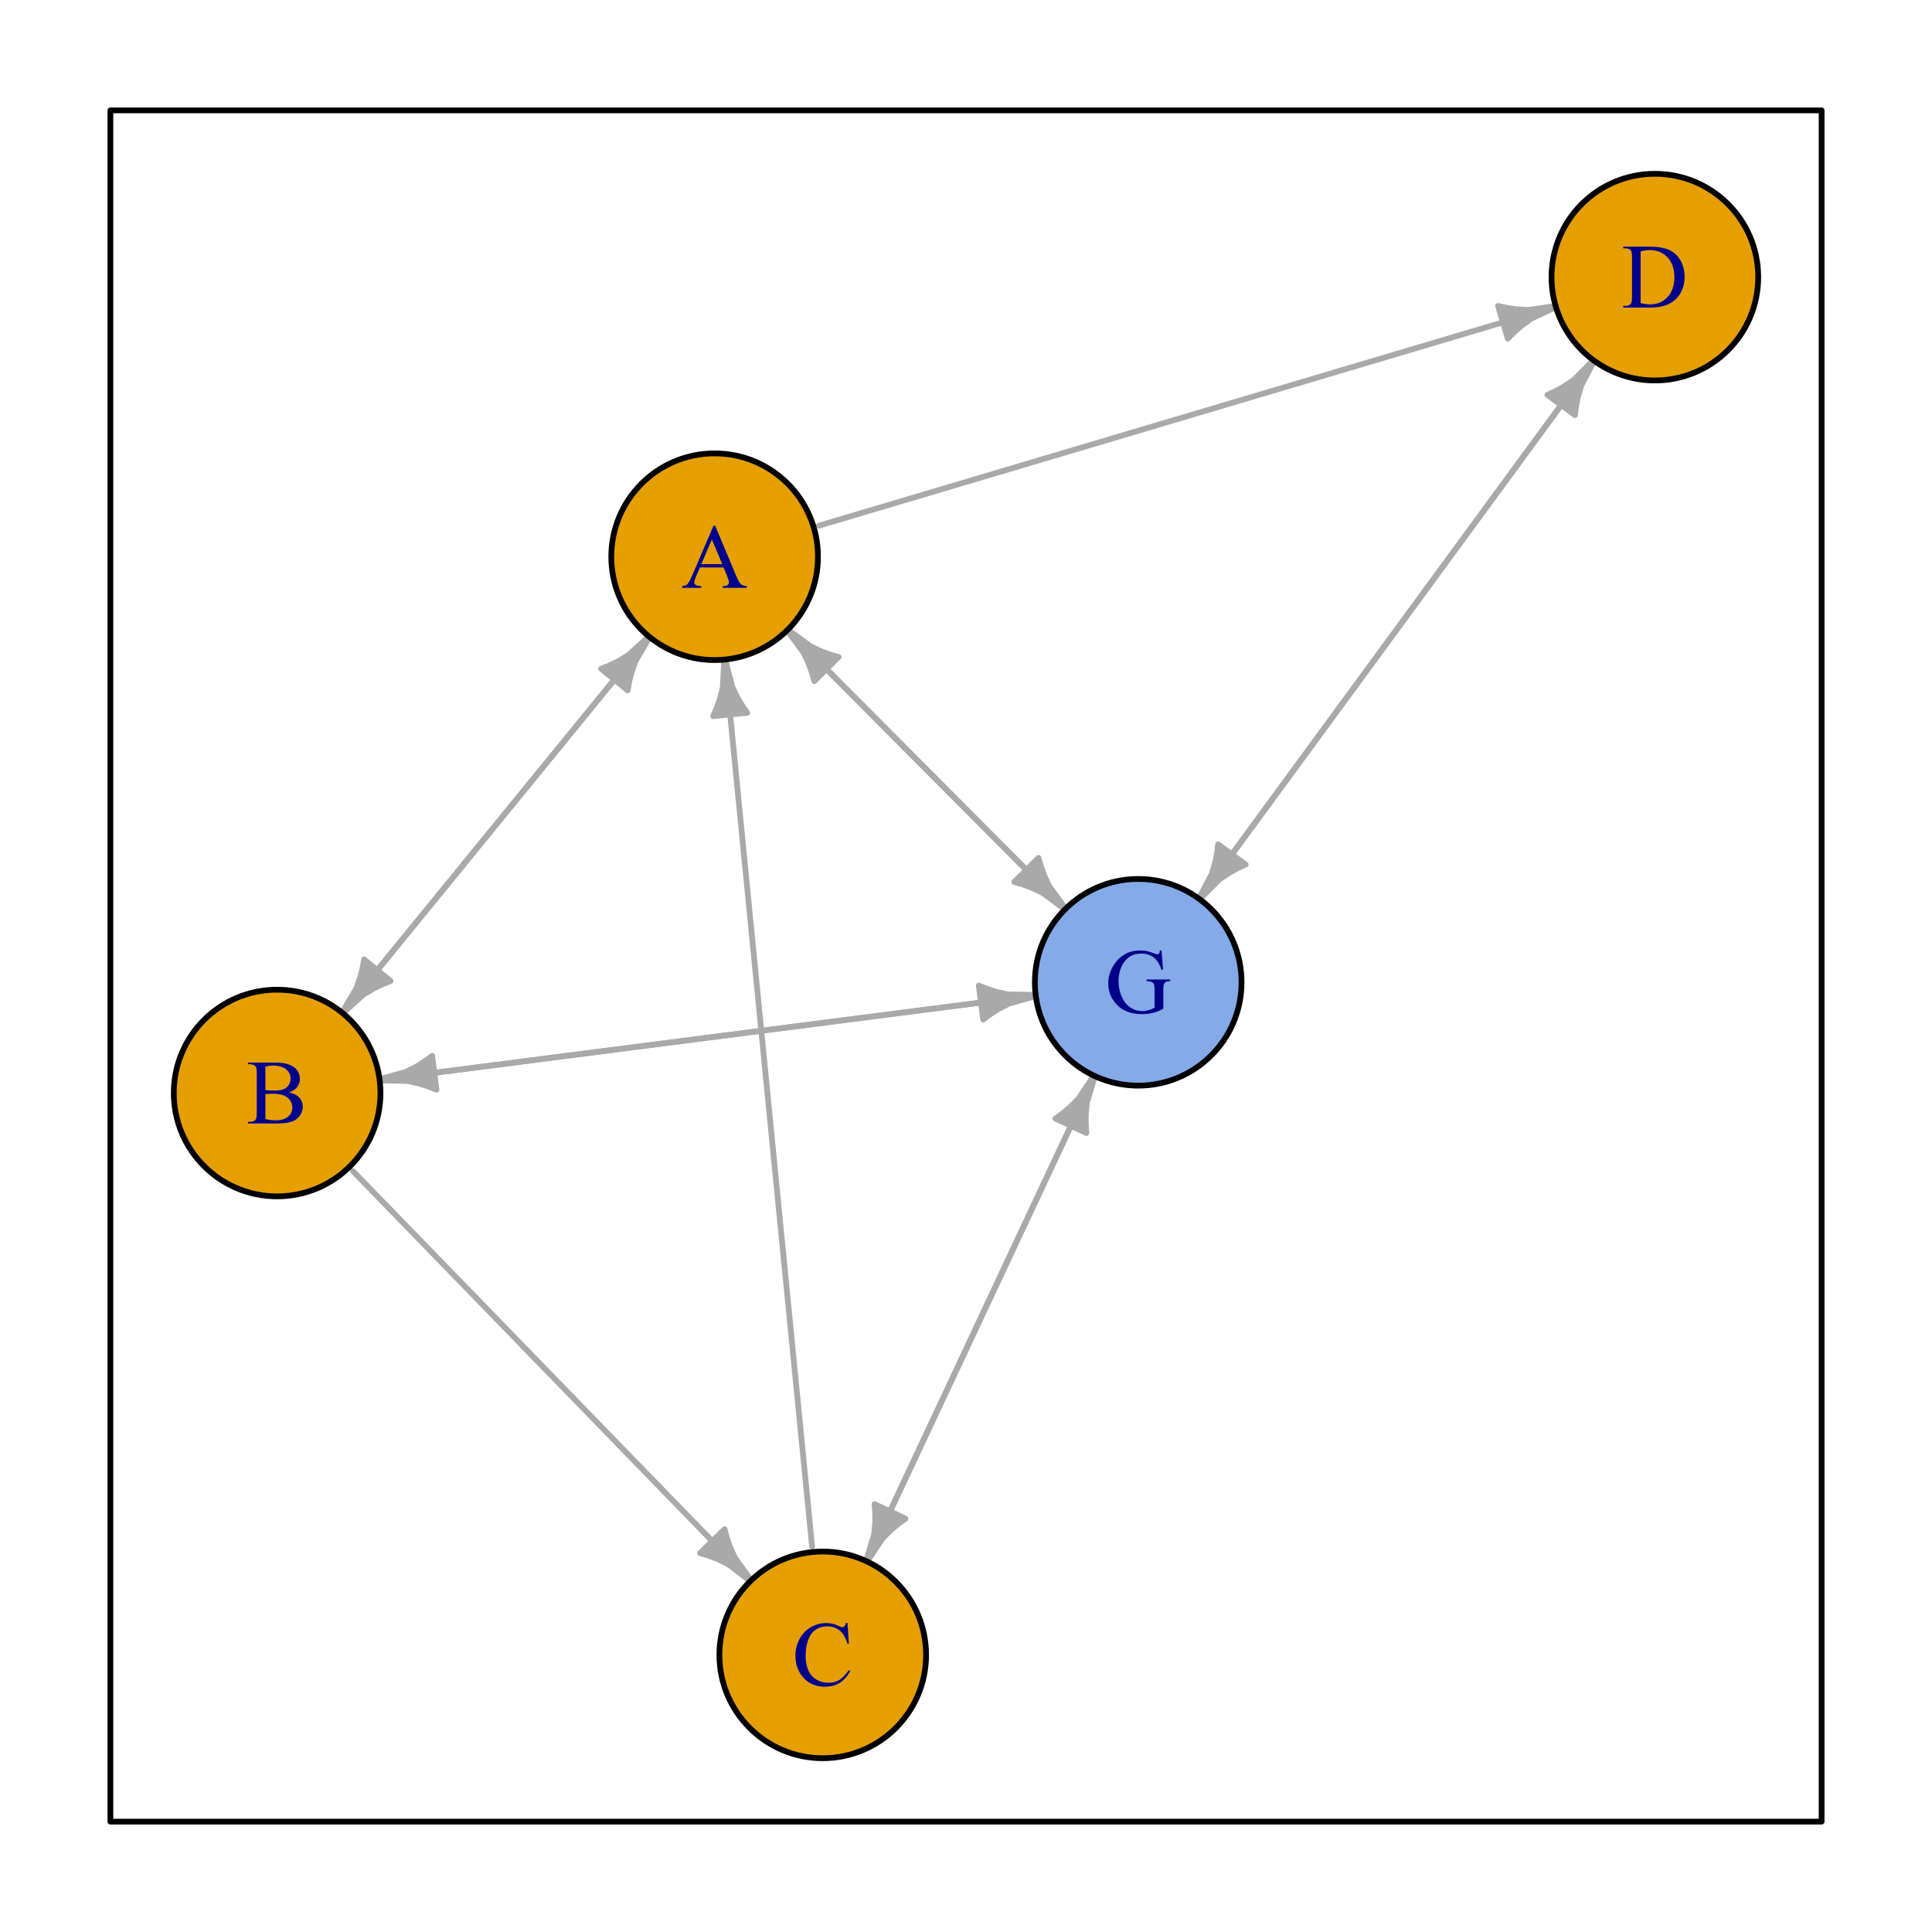
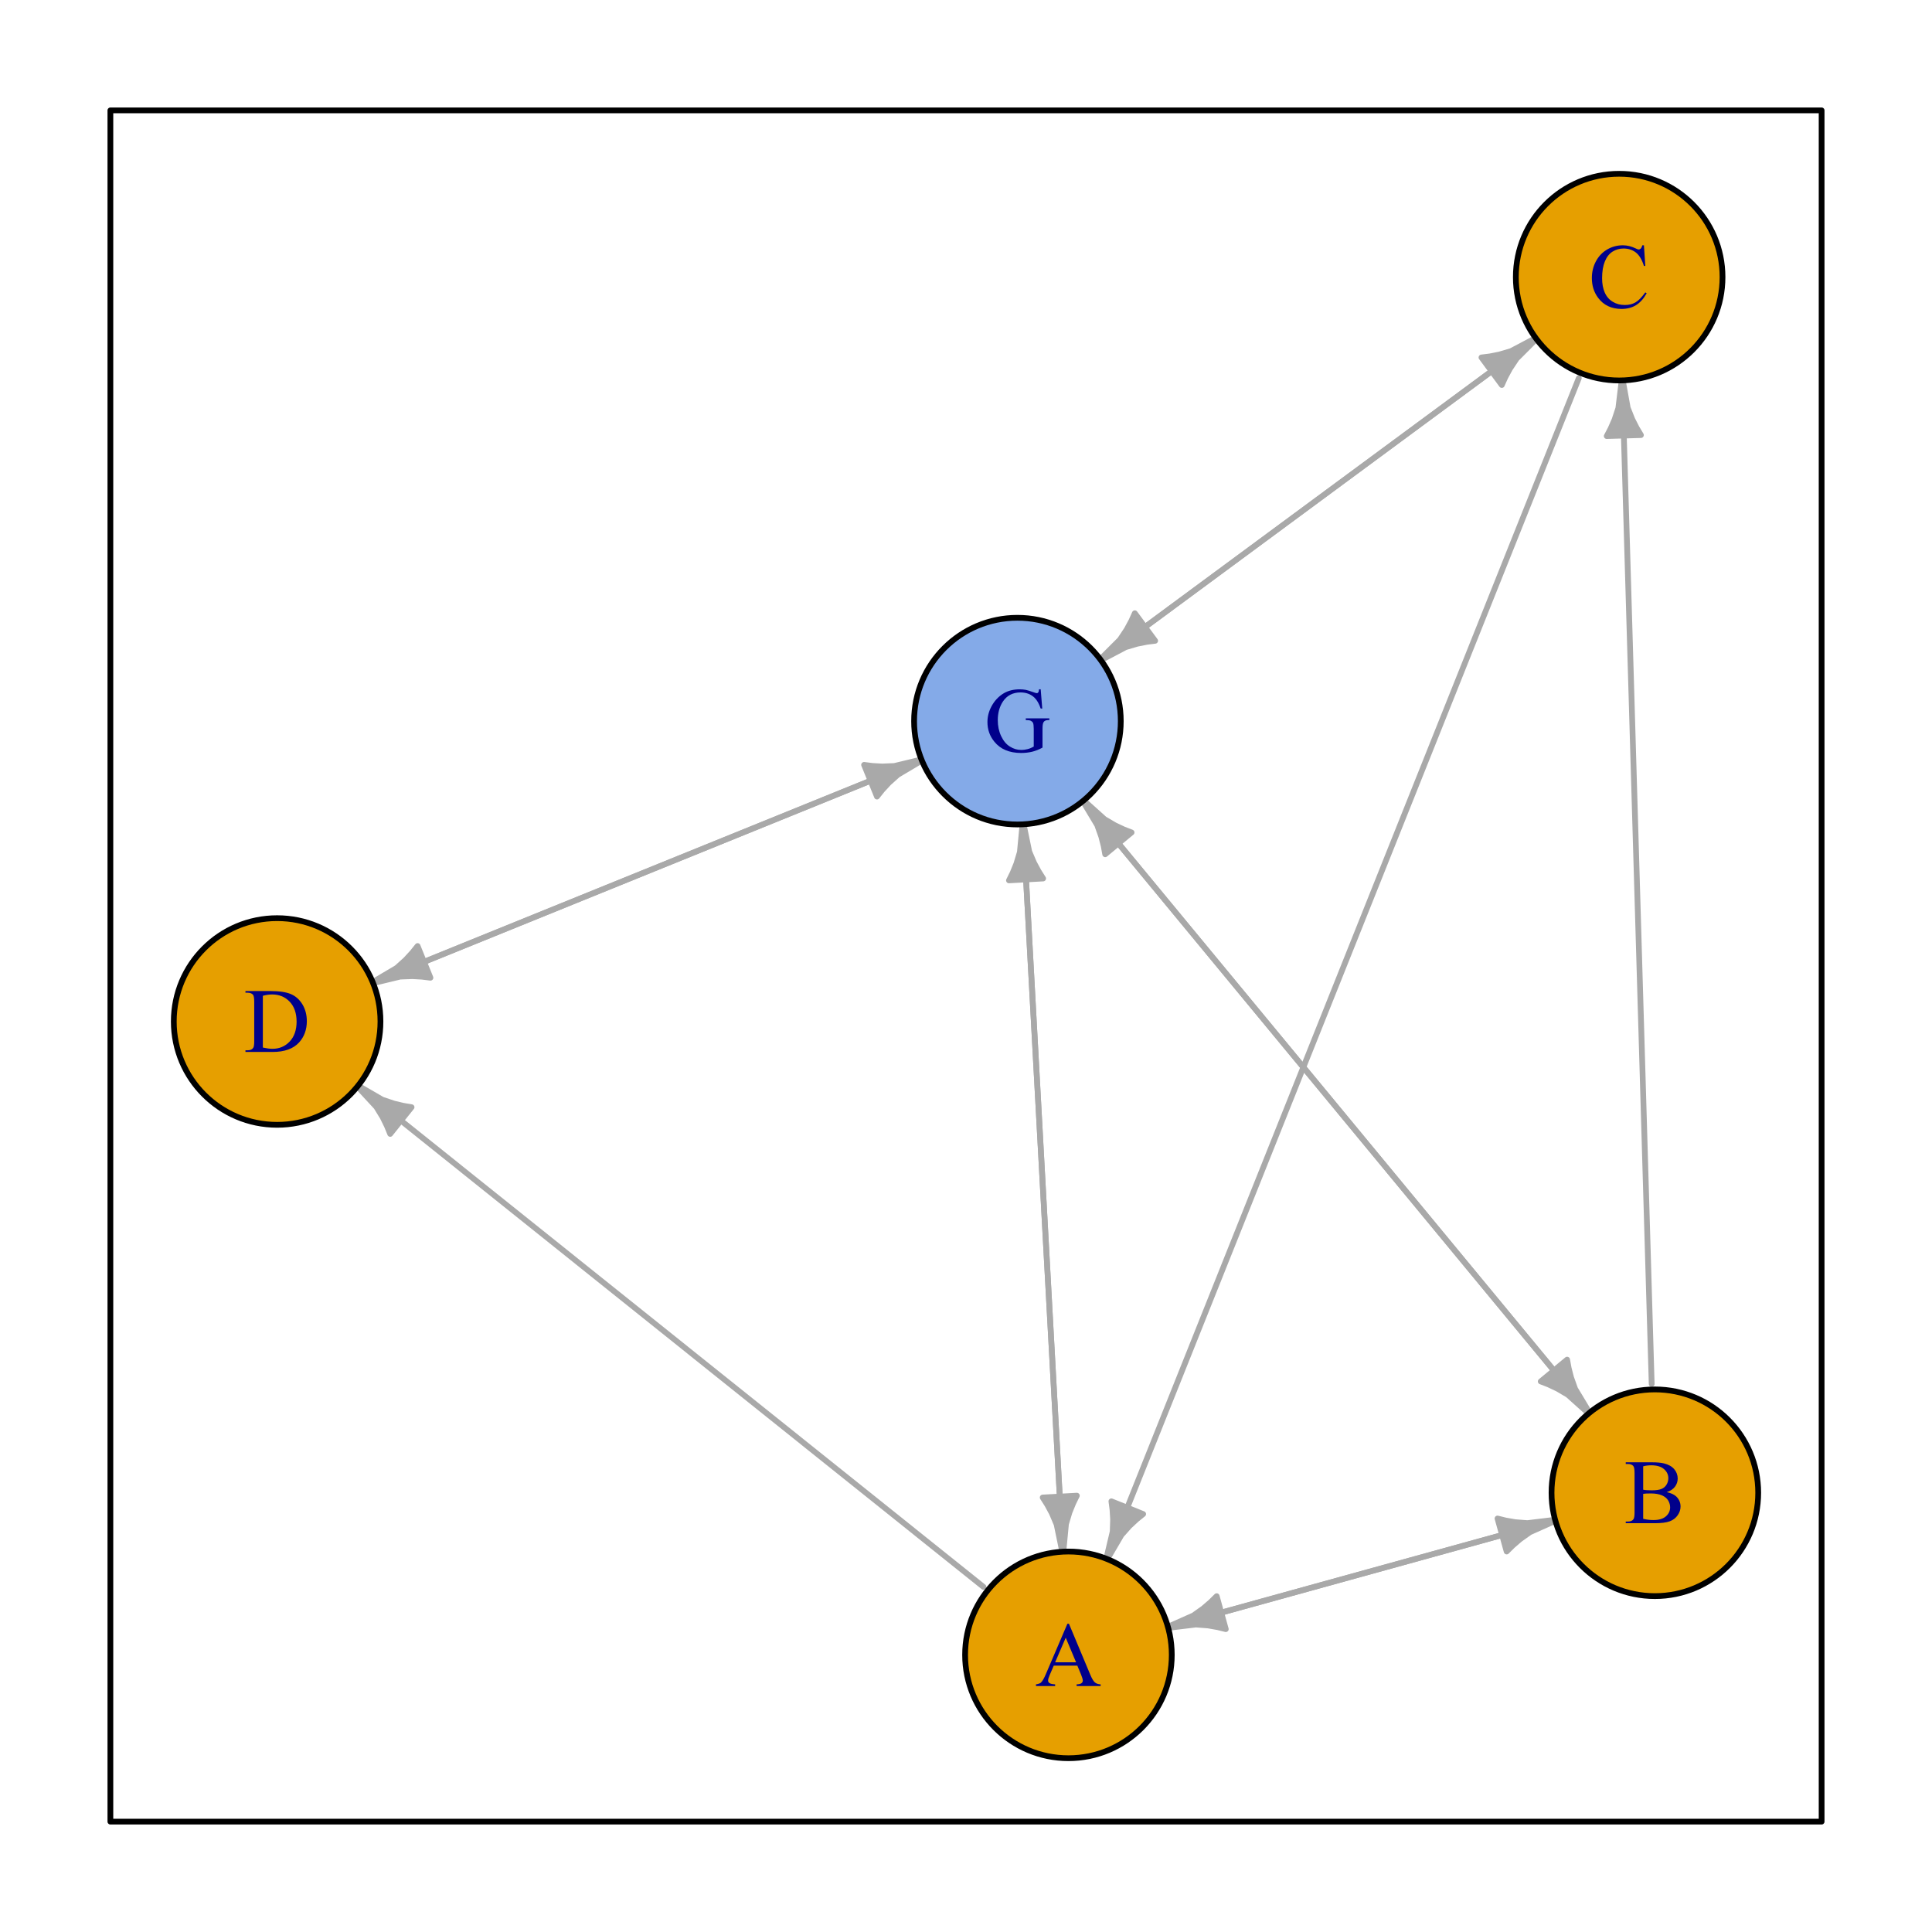
<svg xmlns="http://www.w3.org/2000/svg" xmlns:xlink="http://www.w3.org/1999/xlink" width="252pt" height="252pt" viewBox="0 0 252 252" version="1.1">
  <defs>
    <g>
      <symbol overflow="visible" id="glyph0-0">
        <path style="stroke:none;" d="M 1.664 0 L 1.664 -7.5 L 7.664 -7.5 L 7.664 0 Z M 1.852 -0.188 L 7.477 -0.188 L 7.477 -7.312 L 1.852 -7.312 Z M 1.852 -0.188 " />
      </symbol>
      <symbol overflow="visible" id="glyph0-1">
        <path style="stroke:none;" d="M 5.492 -2.66 L 2.414 -2.66 L 1.875 -1.406 C 1.742 -1.098 1.676 -0.867 1.676 -0.715 C 1.676 -0.59 1.73 -0.48 1.848 -0.395 C 1.961 -0.301 2.211 -0.242 2.594 -0.219 L 2.594 0 L 0.094 0 L 0.094 -0.219 C 0.426 -0.273 0.641 -0.352 0.738 -0.445 C 0.938 -0.633 1.156 -1.012 1.398 -1.586 L 4.195 -8.125 L 4.398 -8.125 L 7.164 -1.516 C 7.387 -0.98 7.59 -0.637 7.773 -0.48 C 7.953 -0.324 8.207 -0.234 8.531 -0.219 L 8.531 0 L 5.398 0 L 5.398 -0.219 C 5.711 -0.23 5.926 -0.285 6.035 -0.375 C 6.145 -0.461 6.199 -0.57 6.203 -0.703 C 6.199 -0.875 6.121 -1.145 5.969 -1.516 Z M 5.328 -3.094 L 3.977 -6.305 L 2.594 -3.094 Z M 5.328 -3.094 " />
      </symbol>
      <symbol overflow="visible" id="glyph0-2">
        <path style="stroke:none;" d="M 5.543 -4.055 C 6.09 -3.938 6.5 -3.75 6.781 -3.492 C 7.156 -3.133 7.348 -2.691 7.348 -2.172 C 7.348 -1.777 7.223 -1.398 6.973 -1.039 C 6.723 -0.676 6.379 -0.414 5.941 -0.25 C 5.504 -0.082 4.84 0 3.949 0 L 0.199 0 L 0.199 -0.219 L 0.5 -0.219 C 0.828 -0.215 1.066 -0.32 1.211 -0.531 C 1.301 -0.668 1.348 -0.961 1.348 -1.406 L 1.348 -6.539 C 1.348 -7.031 1.289 -7.34 1.18 -7.469 C 1.023 -7.637 0.797 -7.723 0.5 -7.727 L 0.199 -7.727 L 0.199 -7.945 L 3.633 -7.945 C 4.273 -7.945 4.785 -7.898 5.172 -7.805 C 5.758 -7.664 6.207 -7.414 6.516 -7.059 C 6.82 -6.699 6.973 -6.289 6.977 -5.824 C 6.973 -5.426 6.852 -5.066 6.613 -4.754 C 6.367 -4.434 6.012 -4.203 5.543 -4.055 Z M 2.473 -4.371 C 2.613 -4.34 2.777 -4.316 2.965 -4.309 C 3.152 -4.293 3.355 -4.289 3.578 -4.289 C 4.148 -4.289 4.578 -4.348 4.867 -4.473 C 5.152 -4.59 5.371 -4.781 5.523 -5.039 C 5.676 -5.293 5.754 -5.57 5.754 -5.871 C 5.754 -6.336 5.562 -6.73 5.184 -7.062 C 4.805 -7.387 4.254 -7.551 3.527 -7.555 C 3.137 -7.551 2.785 -7.508 2.473 -7.422 Z M 2.473 -0.574 C 2.926 -0.465 3.371 -0.41 3.812 -0.414 C 4.52 -0.41 5.059 -0.57 5.43 -0.891 C 5.801 -1.211 5.988 -1.605 5.988 -2.074 C 5.988 -2.383 5.902 -2.68 5.734 -2.965 C 5.566 -3.246 5.293 -3.469 4.914 -3.637 C 4.535 -3.797 4.066 -3.879 3.508 -3.883 C 3.266 -3.879 3.059 -3.875 2.891 -3.871 C 2.715 -3.859 2.578 -3.848 2.473 -3.832 Z M 2.473 -0.574 " />
      </symbol>
      <symbol overflow="visible" id="glyph0-3">
        <path style="stroke:none;" d="M 7.227 -8.125 L 7.406 -5.426 L 7.227 -5.426 C 6.977 -6.234 6.633 -6.816 6.188 -7.172 C 5.738 -7.523 5.199 -7.699 4.57 -7.703 C 4.043 -7.699 3.566 -7.566 3.141 -7.301 C 2.711 -7.035 2.375 -6.609 2.133 -6.023 C 1.891 -5.438 1.77 -4.707 1.77 -3.836 C 1.77 -3.113 1.883 -2.492 2.113 -1.969 C 2.344 -1.441 2.691 -1.035 3.156 -0.758 C 3.617 -0.473 4.145 -0.332 4.742 -0.336 C 5.254 -0.332 5.711 -0.441 6.105 -0.664 C 6.496 -0.883 6.93 -1.324 7.406 -1.98 L 7.586 -1.863 C 7.188 -1.156 6.723 -0.637 6.195 -0.312 C 5.66 0.016 5.031 0.176 4.301 0.18 C 2.984 0.176 1.965 -0.309 1.242 -1.281 C 0.703 -2.008 0.434 -2.863 0.434 -3.852 C 0.434 -4.641 0.609 -5.371 0.965 -6.035 C 1.32 -6.699 1.809 -7.211 2.434 -7.578 C 3.051 -7.938 3.734 -8.121 4.477 -8.125 C 5.047 -8.121 5.613 -7.98 6.176 -7.703 C 6.34 -7.617 6.457 -7.574 6.527 -7.578 C 6.633 -7.574 6.723 -7.613 6.805 -7.688 C 6.898 -7.789 6.973 -7.934 7.02 -8.125 Z M 7.227 -8.125 " />
      </symbol>
      <symbol overflow="visible" id="glyph0-4">
        <path style="stroke:none;" d="M 0.203 0 L 0.203 -0.219 L 0.504 -0.219 C 0.84 -0.215 1.078 -0.324 1.219 -0.539 C 1.305 -0.668 1.348 -0.957 1.348 -1.406 L 1.348 -6.539 C 1.348 -7.031 1.293 -7.34 1.184 -7.469 C 1.027 -7.637 0.801 -7.723 0.504 -7.727 L 0.203 -7.727 L 0.203 -7.945 L 3.438 -7.945 C 4.621 -7.945 5.523 -7.809 6.148 -7.539 C 6.766 -7.27 7.266 -6.82 7.645 -6.191 C 8.02 -5.562 8.207 -4.836 8.211 -4.016 C 8.207 -2.906 7.871 -1.984 7.203 -1.242 C 6.445 -0.414 5.297 0 3.758 0 Z M 2.473 -0.574 C 2.969 -0.465 3.383 -0.41 3.719 -0.41 C 4.621 -0.41 5.375 -0.727 5.977 -1.363 C 6.574 -2 6.871 -2.863 6.875 -3.953 C 6.871 -5.051 6.574 -5.918 5.977 -6.551 C 5.375 -7.184 4.605 -7.5 3.672 -7.5 C 3.32 -7.5 2.922 -7.441 2.473 -7.328 Z M 2.473 -0.574 " />
      </symbol>
      <symbol overflow="visible" id="glyph0-5">
        <path style="stroke:none;" d="M 7.367 -8.125 L 7.57 -5.617 L 7.367 -5.617 C 7.156 -6.238 6.891 -6.711 6.562 -7.031 C 6.086 -7.488 5.477 -7.715 4.742 -7.719 C 3.727 -7.715 2.957 -7.316 2.43 -6.516 C 1.988 -5.836 1.77 -5.031 1.77 -4.102 C 1.77 -3.344 1.914 -2.652 2.207 -2.027 C 2.5 -1.402 2.883 -0.941 3.359 -0.652 C 3.828 -0.359 4.316 -0.215 4.82 -0.219 C 5.113 -0.215 5.398 -0.254 5.672 -0.328 C 5.945 -0.398 6.207 -0.508 6.461 -0.656 L 6.461 -2.953 C 6.457 -3.352 6.426 -3.609 6.371 -3.734 C 6.309 -3.855 6.215 -3.949 6.09 -4.016 C 5.957 -4.078 5.734 -4.113 5.422 -4.113 L 5.422 -4.336 L 8.496 -4.336 L 8.496 -4.113 L 8.352 -4.113 C 8.039 -4.113 7.832 -4.012 7.723 -3.809 C 7.645 -3.664 7.605 -3.379 7.605 -2.953 L 7.605 -0.523 C 7.152 -0.273 6.707 -0.098 6.273 0.012 C 5.832 0.121 5.348 0.176 4.816 0.18 C 3.281 0.176 2.113 -0.312 1.32 -1.297 C 0.719 -2.031 0.422 -2.883 0.422 -3.852 C 0.422 -4.547 0.59 -5.219 0.926 -5.859 C 1.324 -6.617 1.871 -7.203 2.566 -7.617 C 3.145 -7.953 3.832 -8.121 4.629 -8.125 C 4.918 -8.121 5.18 -8.098 5.418 -8.055 C 5.652 -8.004 5.988 -7.902 6.422 -7.746 C 6.641 -7.664 6.785 -7.621 6.859 -7.625 C 6.934 -7.621 6.996 -7.656 7.051 -7.727 C 7.102 -7.793 7.137 -7.926 7.148 -8.125 Z M 7.367 -8.125 " />
      </symbol>
    </g>
  </defs>
-   <g id="surface16">
+   <g id="surface36">
    <rect x="0" y="0" width="252" height="252" style="fill:rgb(100%,100%,100%);fill-opacity:1;stroke:none;" />
    <path style="fill:none;stroke-width:0.75;stroke-linecap:round;stroke-linejoin:round;stroke:rgb(0%,0%,0%);stroke-opacity:1;stroke-miterlimit:10;" d="M 14.398 237.602 L 237.602 237.602 L 237.602 14.398 L 14.398 14.398 L 14.398 237.602 " />
-     <path style="fill:none;stroke-width:0.75;stroke-linecap:round;stroke-linejoin:round;stroke:rgb(66.275%,66.275%,66.275%);stroke-opacity:1;stroke-miterlimit:10;" d="M 84.238 83.617 L 44.664 132.125 " />
-     <path style="fill:none;stroke-width:0.75;stroke-linecap:round;stroke-linejoin:round;stroke:rgb(66.275%,66.275%,66.275%);stroke-opacity:1;stroke-miterlimit:10;" d="M 106.82 68.566 L 202.938 39.988 " />
-     <path style="fill:none;stroke-width:0.75;stroke-linecap:round;stroke-linejoin:round;stroke:rgb(66.275%,66.275%,66.275%);stroke-opacity:1;stroke-miterlimit:10;" d="M 103.227 82.676 L 138.957 118.574 " />
-     <path style="fill:none;stroke-width:0.75;stroke-linecap:round;stroke-linejoin:round;stroke:rgb(66.275%,66.275%,66.275%);stroke-opacity:1;stroke-miterlimit:10;" d="M 45.121 131.566 L 84.691 83.059 " />
-     <path style="fill:none;stroke-width:0.75;stroke-linecap:round;stroke-linejoin:round;stroke:rgb(66.275%,66.275%,66.275%);stroke-opacity:1;stroke-miterlimit:10;" d="M 46.035 152.754 L 97.926 206.188 " />
-     <path style="fill:none;stroke-width:0.75;stroke-linecap:round;stroke-linejoin:round;stroke:rgb(66.275%,66.275%,66.275%);stroke-opacity:1;stroke-miterlimit:10;" d="M 50.227 140.758 L 135.098 129.844 " />
-     <path style="fill:none;stroke-width:0.75;stroke-linecap:round;stroke-linejoin:round;stroke:rgb(66.275%,66.275%,66.275%);stroke-opacity:1;stroke-miterlimit:10;" d="M 105.926 201.727 L 94.531 86.027 " />
-     <path style="fill:none;stroke-width:0.75;stroke-linecap:round;stroke-linejoin:round;stroke:rgb(66.275%,66.275%,66.275%);stroke-opacity:1;stroke-miterlimit:10;" d="M 113.344 203 L 142.742 140.328 " />
-     <path style="fill:none;stroke-width:0.75;stroke-linecap:round;stroke-linejoin:round;stroke:rgb(66.275%,66.275%,66.275%);stroke-opacity:1;stroke-miterlimit:10;" d="M 207.465 47.598 L 156.43 117.254 " />
-     <path style="fill:none;stroke-width:0.75;stroke-linecap:round;stroke-linejoin:round;stroke:rgb(66.275%,66.275%,66.275%);stroke-opacity:1;stroke-miterlimit:10;" d="M 138.449 118.062 L 102.719 82.168 " />
-     <path style="fill:none;stroke-width:0.75;stroke-linecap:round;stroke-linejoin:round;stroke:rgb(66.275%,66.275%,66.275%);stroke-opacity:1;stroke-miterlimit:10;" d="M 134.383 129.938 L 49.512 140.852 " />
-     <path style="fill:none;stroke-width:0.75;stroke-linecap:round;stroke-linejoin:round;stroke:rgb(66.275%,66.275%,66.275%);stroke-opacity:1;stroke-miterlimit:10;" d="M 142.434 140.98 L 113.039 203.652 " />
-     <path style="fill:none;stroke-width:0.75;stroke-linecap:round;stroke-linejoin:round;stroke:rgb(66.275%,66.275%,66.275%);stroke-opacity:1;stroke-miterlimit:10;" d="M 156.855 116.672 L 207.891 47.016 " />
-     <path style="fill-rule:nonzero;fill:rgb(66.275%,66.275%,66.275%);fill-opacity:1;stroke-width:0.75;stroke-linecap:round;stroke-linejoin:round;stroke:rgb(66.275%,66.275%,66.275%);stroke-opacity:1;stroke-miterlimit:10;" d="M 47.488 125.137 L 47.297 126.223 L 46.992 127.453 L 46.465 128.949 L 44.609 132.078 L 44.719 132.172 L 47.414 129.723 L 48.777 128.91 L 49.918 128.363 L 50.945 127.957 Z M 47.488 125.137 " />
-     <path style="fill-rule:nonzero;fill:rgb(66.275%,66.275%,66.275%);fill-opacity:1;stroke-width:0.75;stroke-linecap:round;stroke-linejoin:round;stroke:rgb(66.275%,66.275%,66.275%);stroke-opacity:1;stroke-miterlimit:10;" d="M 196.672 44.18 L 197.441 43.387 L 198.383 42.543 L 199.66 41.598 L 202.957 40.055 L 202.914 39.918 L 199.312 40.426 L 197.727 40.332 L 196.477 40.141 L 195.398 39.898 Z M 196.672 44.18 " />
-     <path style="fill-rule:nonzero;fill:rgb(66.275%,66.275%,66.275%);fill-opacity:1;stroke-width:0.75;stroke-linecap:round;stroke-linejoin:round;stroke:rgb(66.275%,66.275%,66.275%);stroke-opacity:1;stroke-miterlimit:10;" d="M 132.293 115.043 L 133.359 115.348 L 134.547 115.777 L 135.98 116.453 L 138.906 118.625 L 139.008 118.523 L 136.852 115.59 L 136.18 114.152 L 135.758 112.961 L 135.457 111.895 Z M 132.293 115.043 " />
-     <path style="fill-rule:nonzero;fill:rgb(66.275%,66.275%,66.275%);fill-opacity:1;stroke-width:0.75;stroke-linecap:round;stroke-linejoin:round;stroke:rgb(66.275%,66.275%,66.275%);stroke-opacity:1;stroke-miterlimit:10;" d="M 81.871 90.047 L 82.062 88.961 L 82.367 87.73 L 82.891 86.234 L 84.746 83.105 L 84.637 83.012 L 81.941 85.461 L 80.582 86.273 L 79.438 86.82 L 78.41 87.227 Z M 81.871 90.047 " />
-     <path style="fill-rule:nonzero;fill:rgb(66.275%,66.275%,66.275%);fill-opacity:1;stroke-width:0.75;stroke-linecap:round;stroke-linejoin:round;stroke:rgb(66.275%,66.275%,66.275%);stroke-opacity:1;stroke-miterlimit:10;" d="M 91.309 202.574 L 92.367 202.891 L 93.551 203.336 L 94.977 204.031 L 97.875 206.234 L 97.977 206.137 L 95.855 203.176 L 95.203 201.73 L 94.797 200.535 L 94.512 199.465 Z M 91.309 202.574 " />
-     <path style="fill-rule:nonzero;fill:rgb(66.275%,66.275%,66.275%);fill-opacity:1;stroke-width:0.75;stroke-linecap:round;stroke-linejoin:round;stroke:rgb(66.275%,66.275%,66.275%);stroke-opacity:1;stroke-miterlimit:10;" d="M 128.238 132.977 L 129.129 132.316 L 130.191 131.637 L 131.602 130.91 L 135.105 129.918 L 135.086 129.773 L 131.445 129.695 L 129.898 129.352 L 128.695 128.961 L 127.668 128.551 Z M 128.238 132.977 " />
-     <path style="fill-rule:nonzero;fill:rgb(66.275%,66.275%,66.275%);fill-opacity:1;stroke-width:0.75;stroke-linecap:round;stroke-linejoin:round;stroke:rgb(66.275%,66.275%,66.275%);stroke-opacity:1;stroke-miterlimit:10;" d="M 97.461 92.973 L 96.828 92.066 L 96.18 90.98 L 95.496 89.551 L 94.605 86.02 L 94.461 86.035 L 94.277 89.672 L 93.887 91.207 L 93.461 92.398 L 93.016 93.41 Z M 97.461 92.973 " />
-     <path style="fill-rule:nonzero;fill:rgb(66.275%,66.275%,66.275%);fill-opacity:1;stroke-width:0.75;stroke-linecap:round;stroke-linejoin:round;stroke:rgb(66.275%,66.275%,66.275%);stroke-opacity:1;stroke-miterlimit:10;" d="M 141.703 147.793 L 141.625 146.691 L 141.621 145.426 L 141.766 143.848 L 142.805 140.359 L 142.676 140.297 L 140.656 143.328 L 139.535 144.449 L 138.562 145.254 L 137.664 145.898 Z M 141.703 147.793 " />
-     <path style="fill-rule:nonzero;fill:rgb(66.275%,66.275%,66.275%);fill-opacity:1;stroke-width:0.75;stroke-linecap:round;stroke-linejoin:round;stroke:rgb(66.275%,66.275%,66.275%);stroke-opacity:1;stroke-miterlimit:10;" d="M 158.883 110.125 L 158.75 111.223 L 158.508 112.465 L 158.062 113.988 L 156.371 117.211 L 156.488 117.297 L 159.051 114.711 L 160.367 113.828 L 161.48 113.223 L 162.484 112.766 Z M 158.883 110.125 " />
-     <path style="fill-rule:nonzero;fill:rgb(66.275%,66.275%,66.275%);fill-opacity:1;stroke-width:0.75;stroke-linecap:round;stroke-linejoin:round;stroke:rgb(66.275%,66.275%,66.275%);stroke-opacity:1;stroke-miterlimit:10;" d="M 109.383 85.695 L 108.316 85.395 L 107.129 84.961 L 105.695 84.285 L 102.77 82.117 L 102.668 82.219 L 104.824 85.148 L 105.496 86.59 L 105.918 87.781 L 106.219 88.844 Z M 109.383 85.695 " />
-     <path style="fill-rule:nonzero;fill:rgb(66.275%,66.275%,66.275%);fill-opacity:1;stroke-width:0.75;stroke-linecap:round;stroke-linejoin:round;stroke:rgb(66.275%,66.275%,66.275%);stroke-opacity:1;stroke-miterlimit:10;" d="M 56.371 137.719 L 55.48 138.375 L 54.414 139.059 L 53.004 139.785 L 49.504 140.777 L 49.523 140.922 L 53.16 140.996 L 54.711 141.344 L 55.914 141.734 L 56.938 142.145 Z M 56.371 137.719 " />
-     <path style="fill-rule:nonzero;fill:rgb(66.275%,66.275%,66.275%);fill-opacity:1;stroke-width:0.75;stroke-linecap:round;stroke-linejoin:round;stroke:rgb(66.275%,66.275%,66.275%);stroke-opacity:1;stroke-miterlimit:10;" d="M 114.074 196.188 L 114.156 197.289 L 114.156 198.555 L 114.012 200.133 L 112.973 203.621 L 113.105 203.684 L 115.121 200.652 L 116.242 199.531 L 117.219 198.727 L 118.117 198.082 Z M 114.074 196.188 " />
-     <path style="fill-rule:nonzero;fill:rgb(66.275%,66.275%,66.275%);fill-opacity:1;stroke-width:0.75;stroke-linecap:round;stroke-linejoin:round;stroke:rgb(66.275%,66.275%,66.275%);stroke-opacity:1;stroke-miterlimit:10;" d="M 205.434 54.145 L 205.57 53.047 L 205.809 51.805 L 206.254 50.281 L 207.949 47.059 L 207.832 46.977 L 205.27 49.559 L 203.949 50.441 L 202.84 51.047 L 201.832 51.508 Z M 205.434 54.145 " />
-     <path style="fill-rule:nonzero;fill:rgb(90.196%,62.353%,0%);fill-opacity:1;stroke-width:0.75;stroke-linecap:round;stroke-linejoin:round;stroke:rgb(0%,0%,0%);stroke-opacity:1;stroke-miterlimit:10;" d="M 106.691 72.613 C 106.691 80.059 100.656 86.094 93.211 86.094 C 85.77 86.094 79.734 80.059 79.734 72.613 C 79.734 65.172 85.77 59.137 93.211 59.137 C 100.656 59.137 106.691 65.172 106.691 72.613 " />
-     <path style="fill-rule:nonzero;fill:rgb(90.196%,62.353%,0%);fill-opacity:1;stroke-width:0.75;stroke-linecap:round;stroke-linejoin:round;stroke:rgb(0%,0%,0%);stroke-opacity:1;stroke-miterlimit:10;" d="M 49.625 142.57 C 49.625 150.012 43.59 156.047 36.145 156.047 C 28.699 156.047 22.668 150.012 22.668 142.57 C 22.668 135.125 28.699 129.09 36.145 129.09 C 43.59 129.09 49.625 135.125 49.625 142.57 " />
-     <path style="fill-rule:nonzero;fill:rgb(90.196%,62.353%,0%);fill-opacity:1;stroke-width:0.75;stroke-linecap:round;stroke-linejoin:round;stroke:rgb(0%,0%,0%);stroke-opacity:1;stroke-miterlimit:10;" d="M 120.793 215.855 C 120.793 223.301 114.758 229.332 107.316 229.332 C 99.871 229.332 93.836 223.301 93.836 215.855 C 93.836 208.41 99.871 202.375 107.316 202.375 C 114.758 202.375 120.793 208.41 120.793 215.855 " />
-     <path style="fill-rule:nonzero;fill:rgb(90.196%,62.353%,0%);fill-opacity:1;stroke-width:0.75;stroke-linecap:round;stroke-linejoin:round;stroke:rgb(0%,0%,0%);stroke-opacity:1;stroke-miterlimit:10;" d="M 229.332 36.145 C 229.332 43.59 223.301 49.625 215.855 49.625 C 208.41 49.625 202.375 43.59 202.375 36.145 C 202.375 28.699 208.41 22.668 215.855 22.668 C 223.301 22.668 229.332 28.699 229.332 36.145 " />
-     <path style="fill-rule:nonzero;fill:rgb(51.765%,66.667%,90.98%);fill-opacity:1;stroke-width:0.75;stroke-linecap:round;stroke-linejoin:round;stroke:rgb(0%,0%,0%);stroke-opacity:1;stroke-miterlimit:10;" d="M 161.941 128.125 C 161.941 135.57 155.906 141.605 148.465 141.605 C 141.02 141.605 134.984 135.57 134.984 128.125 C 134.984 120.684 141.02 114.648 148.465 114.648 C 155.906 114.648 161.941 120.684 161.941 128.125 " />
+     <path style="fill:none;stroke-width:0.75;stroke-linecap:round;stroke-linejoin:round;stroke:rgb(66.275%,66.275%,66.275%);stroke-opacity:1;stroke-miterlimit:10;" d="M 153.047 212.07 L 202.863 198.301 " />
+     <path style="fill:none;stroke-width:0.75;stroke-linecap:round;stroke-linejoin:round;stroke:rgb(66.275%,66.275%,66.275%);stroke-opacity:1;stroke-miterlimit:10;" d="M 128.277 206.984 L 46.668 141.66 " />
+     <path style="fill:none;stroke-width:0.75;stroke-linecap:round;stroke-linejoin:round;stroke:rgb(66.275%,66.275%,66.275%);stroke-opacity:1;stroke-miterlimit:10;" d="M 138.586 201.68 L 133.441 107.52 " />
+     <path style="fill:none;stroke-width:0.75;stroke-linecap:round;stroke-linejoin:round;stroke:rgb(66.275%,66.275%,66.275%);stroke-opacity:1;stroke-miterlimit:10;" d="M 202.172 198.492 L 152.352 212.262 " />
+     <path style="fill:none;stroke-width:0.75;stroke-linecap:round;stroke-linejoin:round;stroke:rgb(66.275%,66.275%,66.275%);stroke-opacity:1;stroke-miterlimit:10;" d="M 215.438 180.516 L 211.594 49.617 " />
+     <path style="fill:none;stroke-width:0.75;stroke-linecap:round;stroke-linejoin:round;stroke:rgb(66.275%,66.275%,66.275%);stroke-opacity:1;stroke-miterlimit:10;" d="M 206.812 183.762 L 141.293 104.453 " />
+     <path style="fill:none;stroke-width:0.75;stroke-linecap:round;stroke-linejoin:round;stroke:rgb(66.275%,66.275%,66.275%);stroke-opacity:1;stroke-miterlimit:10;" d="M 205.93 49.328 L 144.363 203.34 " />
+     <path style="fill:none;stroke-width:0.75;stroke-linecap:round;stroke-linejoin:round;stroke:rgb(66.275%,66.275%,66.275%);stroke-opacity:1;stroke-miterlimit:10;" d="M 199.773 44.574 L 143.555 86.059 " />
+     <path style="fill:none;stroke-width:0.75;stroke-linecap:round;stroke-linejoin:round;stroke:rgb(66.275%,66.275%,66.275%);stroke-opacity:1;stroke-miterlimit:10;" d="M 49.301 127.898 L 120.219 99.129 " />
+     <path style="fill:none;stroke-width:0.75;stroke-linecap:round;stroke-linejoin:round;stroke:rgb(66.275%,66.275%,66.275%);stroke-opacity:1;stroke-miterlimit:10;" d="M 133.48 108.238 L 138.625 202.398 " />
+     <path style="fill:none;stroke-width:0.75;stroke-linecap:round;stroke-linejoin:round;stroke:rgb(66.275%,66.275%,66.275%);stroke-opacity:1;stroke-miterlimit:10;" d="M 141.75 105.008 L 207.27 184.316 " />
+     <path style="fill:none;stroke-width:0.75;stroke-linecap:round;stroke-linejoin:round;stroke:rgb(66.275%,66.275%,66.275%);stroke-opacity:1;stroke-miterlimit:10;" d="M 144.133 85.633 L 200.352 44.148 " />
+     <path style="fill:none;stroke-width:0.75;stroke-linecap:round;stroke-linejoin:round;stroke:rgb(66.275%,66.275%,66.275%);stroke-opacity:1;stroke-miterlimit:10;" d="M 119.551 99.398 L 48.633 128.172 " />
+     <path style="fill-rule:nonzero;fill:rgb(66.275%,66.275%,66.275%);fill-opacity:1;stroke-width:0.75;stroke-linecap:round;stroke-linejoin:round;stroke:rgb(66.275%,66.275%,66.275%);stroke-opacity:1;stroke-miterlimit:10;" d="M 196.52 202.371 L 197.305 201.594 L 198.266 200.766 L 199.559 199.848 L 202.883 198.367 L 202.844 198.23 L 199.23 198.668 L 197.648 198.547 L 196.402 198.332 L 195.328 198.066 Z M 196.52 202.371 " />
+     <path style="fill-rule:nonzero;fill:rgb(66.275%,66.275%,66.275%);fill-opacity:1;stroke-width:0.75;stroke-linecap:round;stroke-linejoin:round;stroke:rgb(66.275%,66.275%,66.275%);stroke-opacity:1;stroke-miterlimit:10;" d="M 53.684 144.418 L 52.594 144.234 L 51.363 143.941 L 49.859 143.434 L 46.711 141.605 L 46.621 141.715 L 49.094 144.387 L 49.922 145.742 L 50.477 146.879 L 50.895 147.902 Z M 53.684 144.418 " />
+     <path style="fill-rule:nonzero;fill:rgb(66.275%,66.275%,66.275%);fill-opacity:1;stroke-width:0.75;stroke-linecap:round;stroke-linejoin:round;stroke:rgb(66.275%,66.275%,66.275%);stroke-opacity:1;stroke-miterlimit:10;" d="M 136.062 114.586 L 135.473 113.652 L 134.871 112.539 L 134.25 111.082 L 133.516 107.516 L 133.371 107.523 L 133.027 111.148 L 132.57 112.668 L 132.094 113.84 L 131.605 114.832 Z M 136.062 114.586 " />
+     <path style="fill-rule:nonzero;fill:rgb(66.275%,66.275%,66.275%);fill-opacity:1;stroke-width:0.75;stroke-linecap:round;stroke-linejoin:round;stroke:rgb(66.275%,66.275%,66.275%);stroke-opacity:1;stroke-miterlimit:10;" d="M 158.699 208.195 L 157.91 208.973 L 156.953 209.797 L 155.66 210.715 L 152.332 212.195 L 152.371 212.332 L 155.984 211.895 L 157.566 212.016 L 158.812 212.234 L 159.887 212.496 Z M 158.699 208.195 " />
+     <path style="fill-rule:nonzero;fill:rgb(66.275%,66.275%,66.275%);fill-opacity:1;stroke-width:0.75;stroke-linecap:round;stroke-linejoin:round;stroke:rgb(66.275%,66.275%,66.275%);stroke-opacity:1;stroke-miterlimit:10;" d="M 214.035 56.75 L 213.469 55.801 L 212.895 54.672 L 212.312 53.199 L 211.668 49.617 L 211.523 49.621 L 211.09 53.234 L 210.594 54.738 L 210.086 55.898 L 209.574 56.879 Z M 214.035 56.75 " />
+     <path style="fill-rule:nonzero;fill:rgb(66.275%,66.275%,66.275%);fill-opacity:1;stroke-width:0.75;stroke-linecap:round;stroke-linejoin:round;stroke:rgb(66.275%,66.275%,66.275%);stroke-opacity:1;stroke-miterlimit:10;" d="M 147.598 108.582 L 146.566 108.184 L 145.422 107.645 L 144.055 106.84 L 141.348 104.406 L 141.238 104.5 L 143.113 107.617 L 143.645 109.113 L 143.957 110.336 L 144.156 111.426 Z M 147.598 108.582 " />
+     <path style="fill-rule:nonzero;fill:rgb(66.275%,66.275%,66.275%);fill-opacity:1;stroke-width:0.75;stroke-linecap:round;stroke-linejoin:round;stroke:rgb(66.275%,66.275%,66.275%);stroke-opacity:1;stroke-miterlimit:10;" d="M 144.965 195.824 L 145.109 196.922 L 145.184 198.184 L 145.133 199.77 L 144.297 203.312 L 144.43 203.367 L 146.27 200.223 L 147.324 199.039 L 148.25 198.18 L 149.109 197.484 Z M 144.965 195.824 " />
+     <path style="fill-rule:nonzero;fill:rgb(66.275%,66.275%,66.275%);fill-opacity:1;stroke-width:0.75;stroke-linecap:round;stroke-linejoin:round;stroke:rgb(66.275%,66.275%,66.275%);stroke-opacity:1;stroke-miterlimit:10;" d="M 148.02 79.988 L 147.566 80.996 L 146.965 82.109 L 146.086 83.43 L 143.512 86 L 143.594 86.117 L 146.812 84.414 L 148.332 83.965 L 149.574 83.719 L 150.672 83.582 Z M 148.02 79.988 " />
+     <path style="fill-rule:nonzero;fill:rgb(66.275%,66.275%,66.275%);fill-opacity:1;stroke-width:0.75;stroke-linecap:round;stroke-linejoin:round;stroke:rgb(66.275%,66.275%,66.275%);stroke-opacity:1;stroke-miterlimit:10;" d="M 114.387 103.902 L 115.074 103.039 L 115.934 102.109 L 117.113 101.051 L 120.246 99.195 L 120.191 99.062 L 116.652 99.914 L 115.066 99.977 L 113.805 99.906 L 112.707 99.766 Z M 114.387 103.902 " />
+     <path style="fill-rule:nonzero;fill:rgb(66.275%,66.275%,66.275%);fill-opacity:1;stroke-width:0.75;stroke-linecap:round;stroke-linejoin:round;stroke:rgb(66.275%,66.275%,66.275%);stroke-opacity:1;stroke-miterlimit:10;" d="M 136.004 195.328 L 136.598 196.262 L 137.199 197.375 L 137.82 198.836 L 138.555 202.402 L 138.699 202.395 L 139.043 198.77 L 139.5 197.25 L 139.977 196.078 L 140.461 195.086 Z M 136.004 195.328 " />
+     <path style="fill-rule:nonzero;fill:rgb(66.275%,66.275%,66.275%);fill-opacity:1;stroke-width:0.75;stroke-linecap:round;stroke-linejoin:round;stroke:rgb(66.275%,66.275%,66.275%);stroke-opacity:1;stroke-miterlimit:10;" d="M 200.965 180.188 L 201.996 180.586 L 203.141 181.125 L 204.508 181.93 L 207.215 184.363 L 207.328 184.27 L 205.449 181.152 L 204.918 179.66 L 204.605 178.434 L 204.406 177.344 Z M 200.965 180.188 " />
+     <path style="fill-rule:nonzero;fill:rgb(66.275%,66.275%,66.275%);fill-opacity:1;stroke-width:0.75;stroke-linecap:round;stroke-linejoin:round;stroke:rgb(66.275%,66.275%,66.275%);stroke-opacity:1;stroke-miterlimit:10;" d="M 195.887 50.219 L 196.34 49.211 L 196.941 48.098 L 197.82 46.777 L 200.395 44.207 L 200.312 44.09 L 197.094 45.793 L 195.574 46.242 L 194.332 46.488 L 193.234 46.625 Z M 195.887 50.219 " />
+     <path style="fill-rule:nonzero;fill:rgb(66.275%,66.275%,66.275%);fill-opacity:1;stroke-width:0.75;stroke-linecap:round;stroke-linejoin:round;stroke:rgb(66.275%,66.275%,66.275%);stroke-opacity:1;stroke-miterlimit:10;" d="M 54.469 123.395 L 53.777 124.258 L 52.918 125.191 L 51.742 126.25 L 48.605 128.105 L 48.66 128.238 L 52.199 127.383 L 53.785 127.324 L 55.047 127.395 L 56.145 127.531 Z M 54.469 123.395 " />
+     <path style="fill-rule:nonzero;fill:rgb(90.196%,62.353%,0%);fill-opacity:1;stroke-width:0.75;stroke-linecap:round;stroke-linejoin:round;stroke:rgb(0%,0%,0%);stroke-opacity:1;stroke-miterlimit:10;" d="M 152.84 215.855 C 152.84 223.301 146.805 229.332 139.363 229.332 C 131.918 229.332 125.883 223.301 125.883 215.855 C 125.883 208.41 131.918 202.375 139.363 202.375 C 146.805 202.375 152.84 208.41 152.84 215.855 " />
+     <path style="fill-rule:nonzero;fill:rgb(90.196%,62.353%,0%);fill-opacity:1;stroke-width:0.75;stroke-linecap:round;stroke-linejoin:round;stroke:rgb(0%,0%,0%);stroke-opacity:1;stroke-miterlimit:10;" d="M 229.332 194.707 C 229.332 202.152 223.301 208.188 215.855 208.188 C 208.41 208.188 202.375 202.152 202.375 194.707 C 202.375 187.266 208.41 181.23 215.855 181.23 C 223.301 181.23 229.332 187.266 229.332 194.707 " />
+     <path style="fill-rule:nonzero;fill:rgb(90.196%,62.353%,0%);fill-opacity:1;stroke-width:0.75;stroke-linecap:round;stroke-linejoin:round;stroke:rgb(0%,0%,0%);stroke-opacity:1;stroke-miterlimit:10;" d="M 224.676 36.145 C 224.676 43.59 218.645 49.625 211.199 49.625 C 203.754 49.625 197.719 43.59 197.719 36.145 C 197.719 28.699 203.754 22.668 211.199 22.668 C 218.645 22.668 224.676 28.699 224.676 36.145 " />
+     <path style="fill-rule:nonzero;fill:rgb(90.196%,62.353%,0%);fill-opacity:1;stroke-width:0.75;stroke-linecap:round;stroke-linejoin:round;stroke:rgb(0%,0%,0%);stroke-opacity:1;stroke-miterlimit:10;" d="M 49.625 133.238 C 49.625 140.684 43.59 146.715 36.145 146.715 C 28.699 146.715 22.668 140.684 22.668 133.238 C 22.668 125.793 28.699 119.762 36.145 119.762 C 43.59 119.762 49.625 125.793 49.625 133.238 " />
+     <path style="fill-rule:nonzero;fill:rgb(51.765%,66.667%,90.98%);fill-opacity:1;stroke-width:0.75;stroke-linecap:round;stroke-linejoin:round;stroke:rgb(0%,0%,0%);stroke-opacity:1;stroke-miterlimit:10;" d="M 146.188 94.062 C 146.188 101.504 140.152 107.539 132.707 107.539 C 125.266 107.539 119.23 101.504 119.23 94.062 C 119.23 86.617 125.266 80.582 132.707 80.582 C 140.152 80.582 146.188 86.617 146.188 94.062 " />
    <g style="fill:rgb(0%,0%,54.51%);fill-opacity:1;">
-       <use xlink:href="#glyph0-1" x="88.879" y="76.676" />
+       <use xlink:href="#glyph0-1" x="135.031" y="219.918" />
    </g>
    <g style="fill:rgb(0%,0%,54.51%);fill-opacity:1;">
-       <use xlink:href="#glyph0-2" x="32.145" y="146.543" />
+       <use xlink:href="#glyph0-2" x="211.855" y="198.68" />
    </g>
    <g style="fill:rgb(0%,0%,54.51%);fill-opacity:1;">
-       <use xlink:href="#glyph0-3" x="103.316" y="219.828" />
+       <use xlink:href="#glyph0-3" x="207.199" y="40.117" />
    </g>
    <g style="fill:rgb(0%,0%,54.51%);fill-opacity:1;">
-       <use xlink:href="#glyph0-4" x="211.523" y="40.117" />
+       <use xlink:href="#glyph0-4" x="31.812" y="137.211" />
    </g>
    <g style="fill:rgb(0%,0%,54.51%);fill-opacity:1;">
-       <use xlink:href="#glyph0-5" x="144.133" y="132.098" />
+       <use xlink:href="#glyph0-5" x="128.375" y="98.035" />
    </g>
  </g>
</svg>
